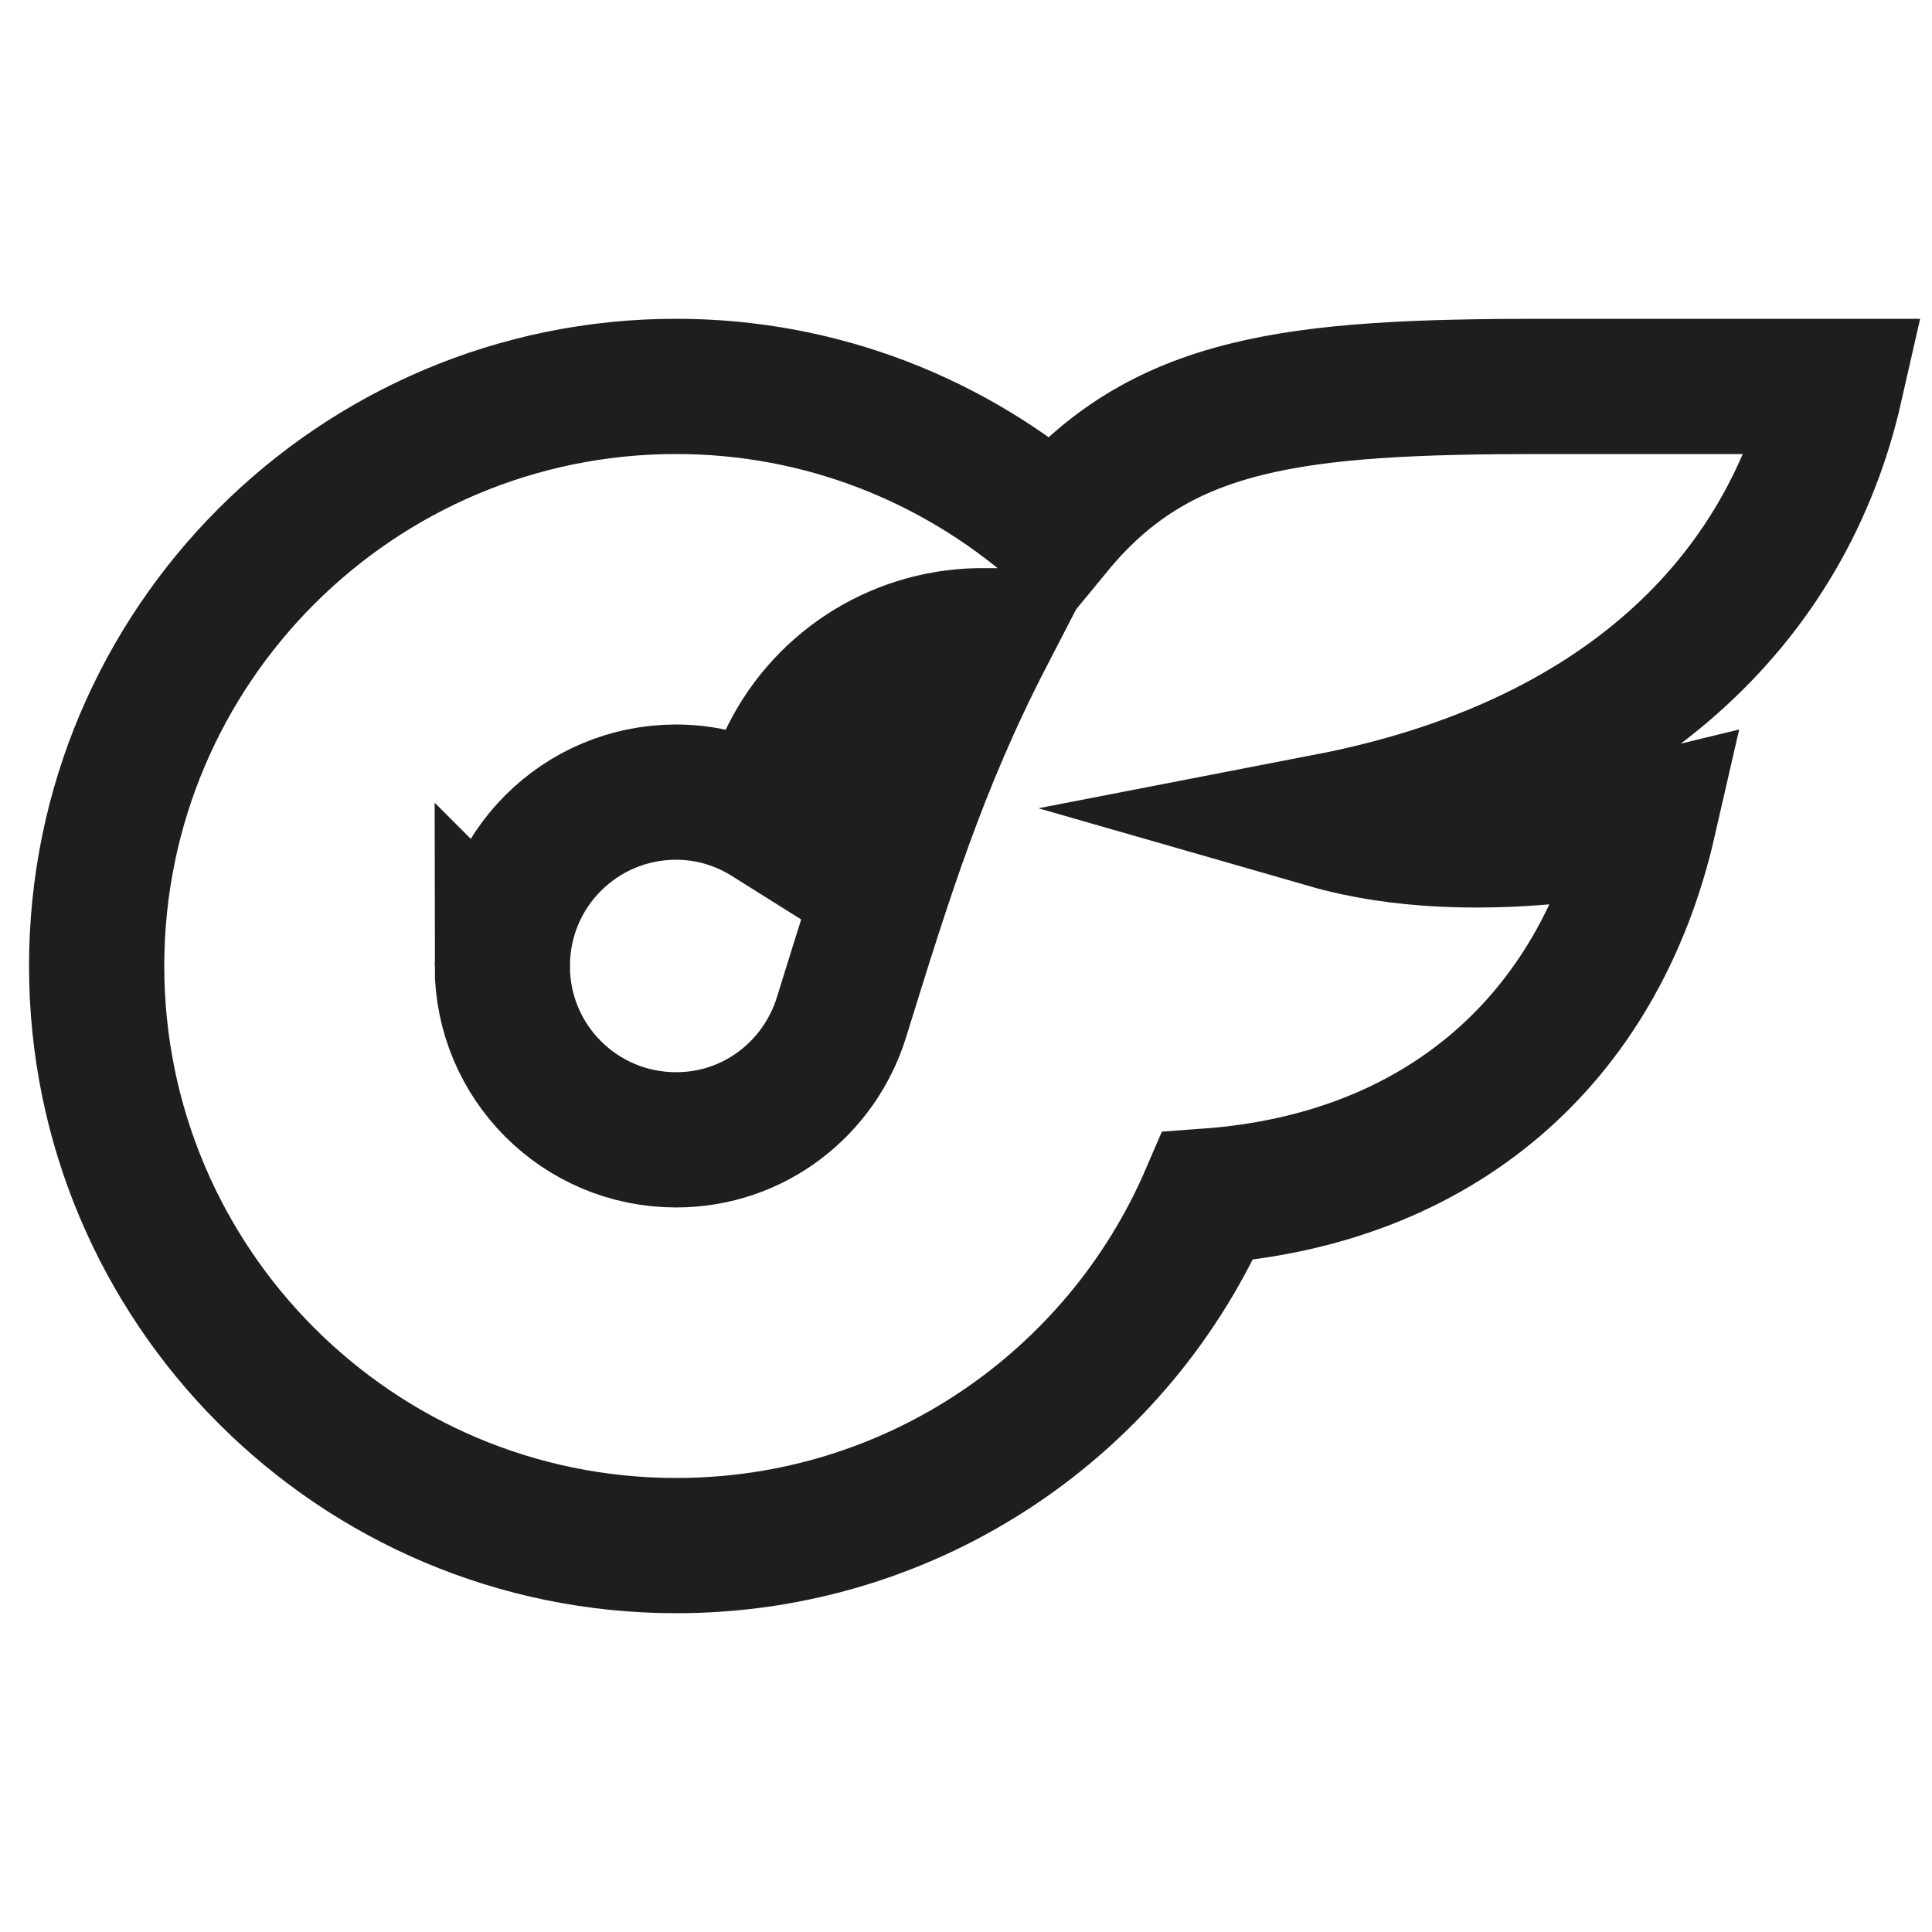
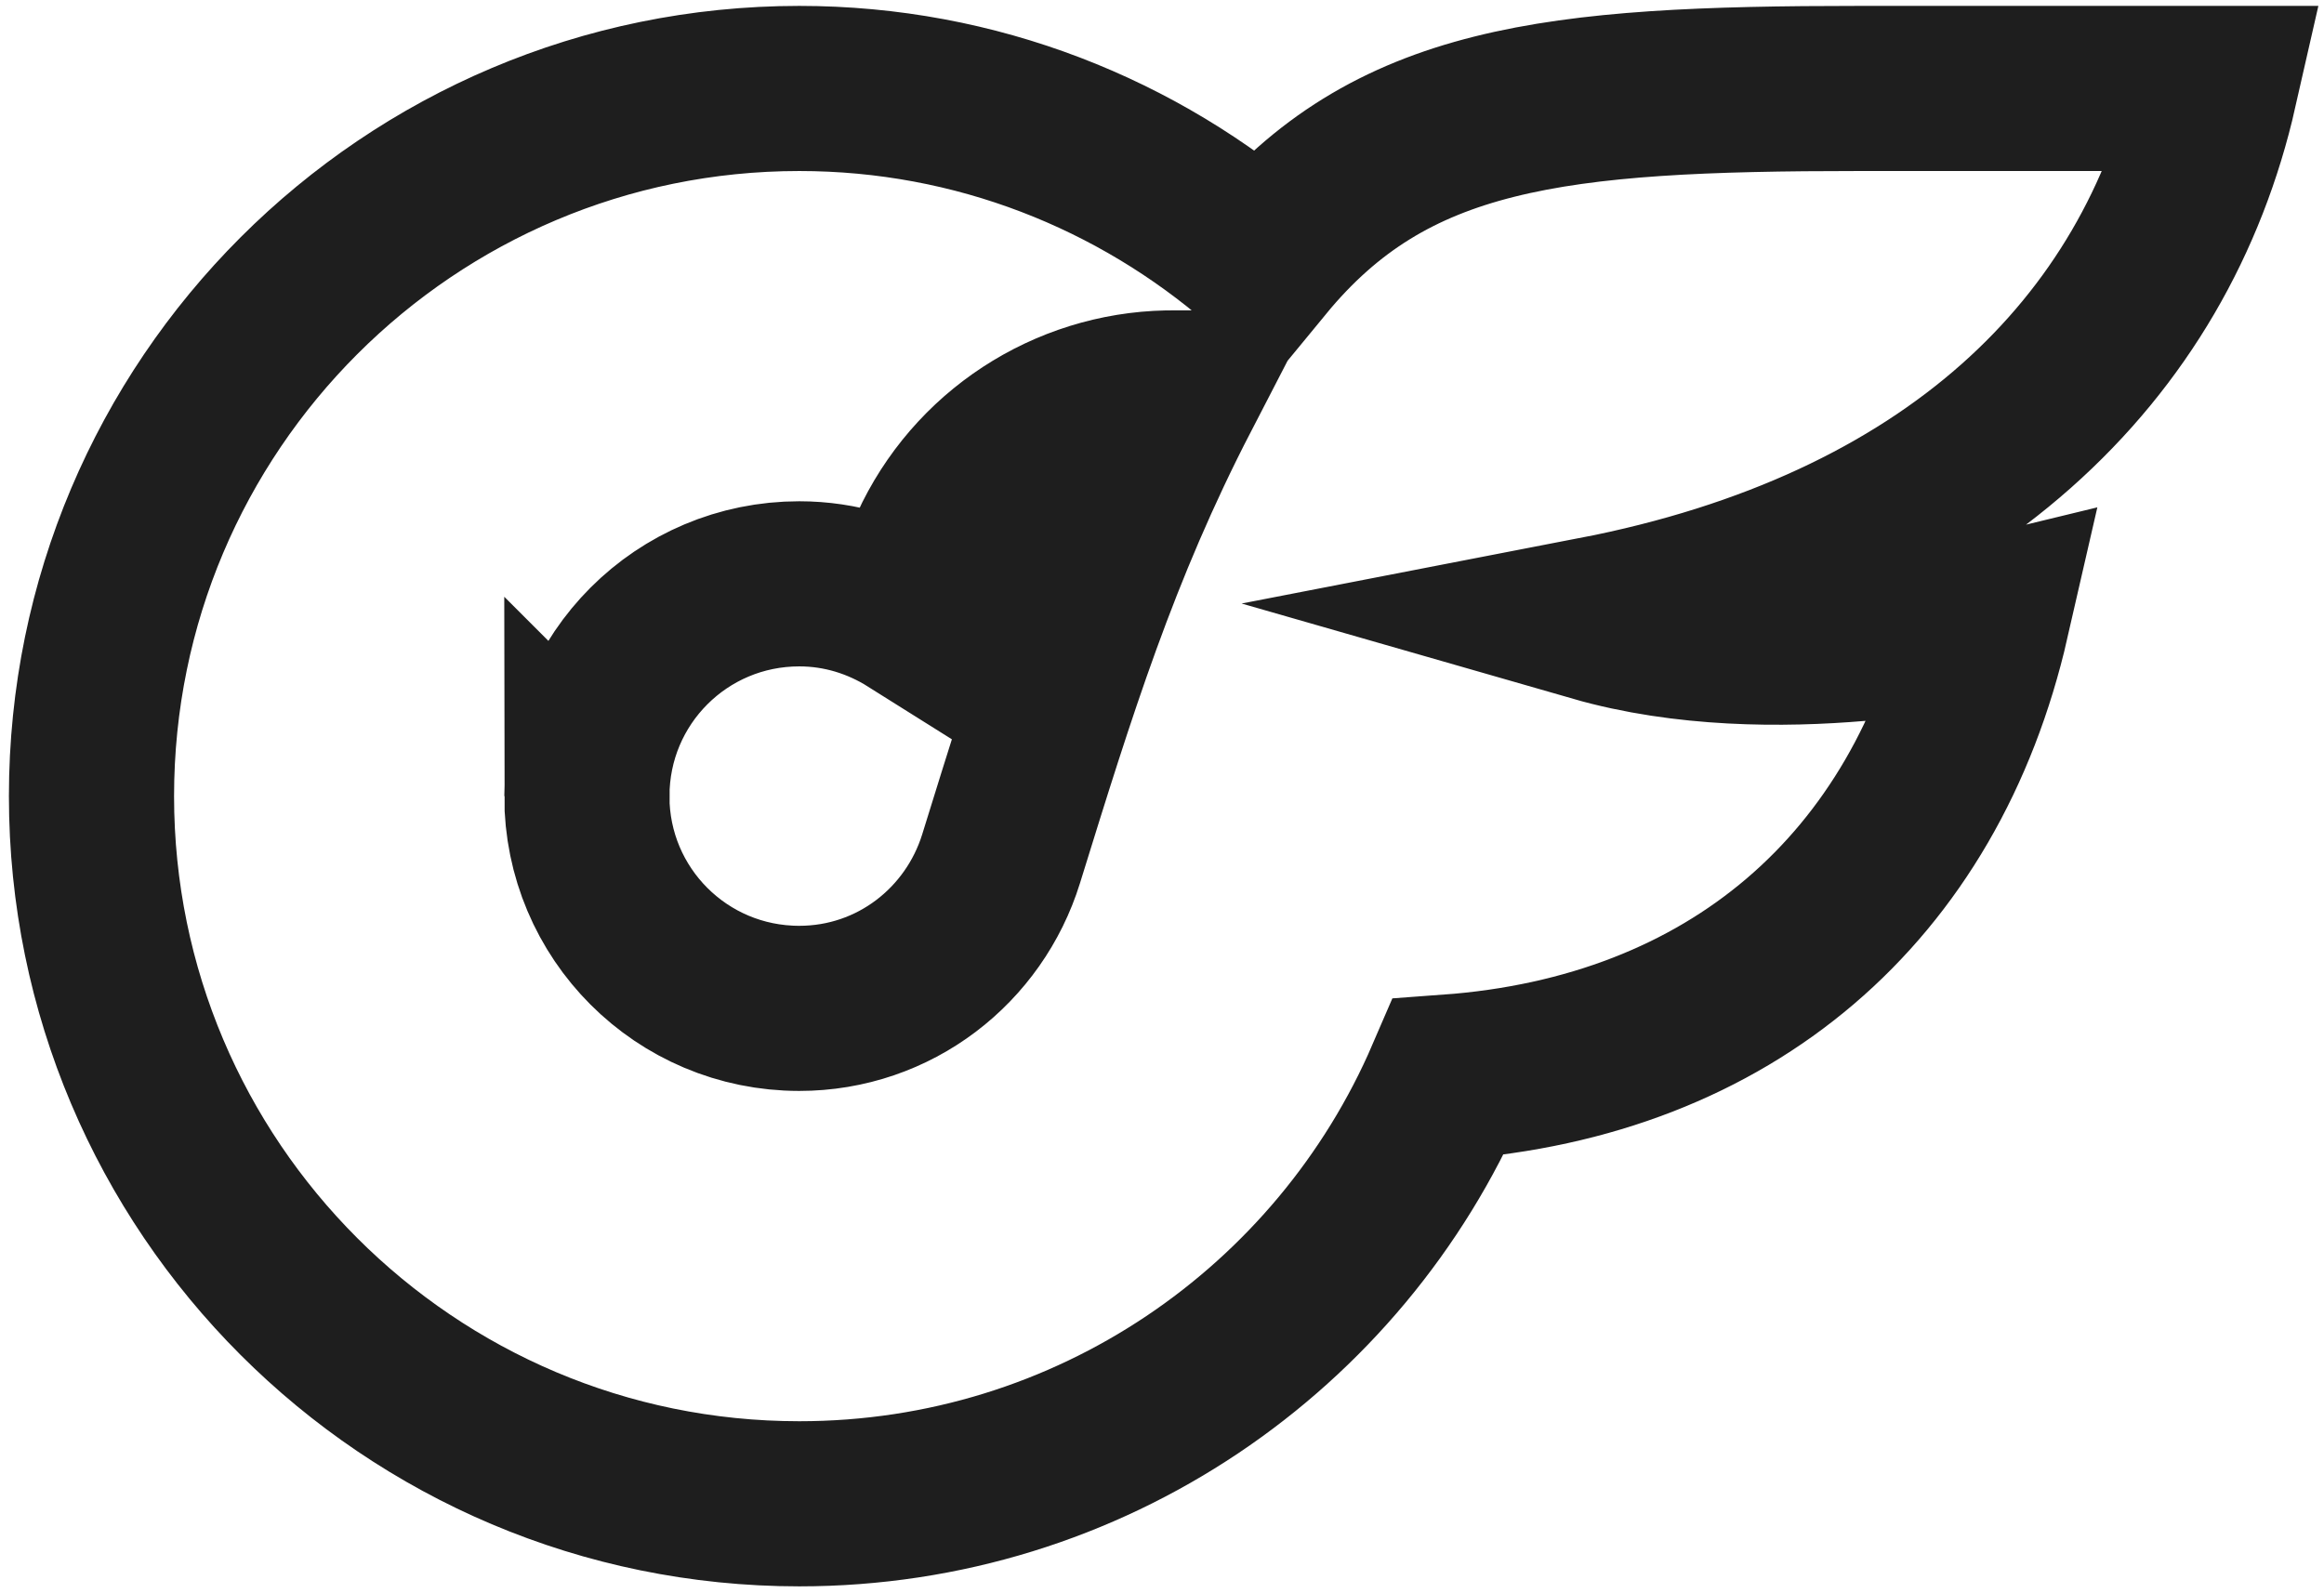
- <svg xmlns="http://www.w3.org/2000/svg" id="Layer_1" data-name="Layer 1" viewBox="0 0 400 400">
+ <svg xmlns="http://www.w3.org/2000/svg" id="Layer_1" data-name="Layer 1" viewBox="0 0 394 270">
  <defs>
    <style>
      .cls-1 {
        fill: none;
        stroke: #1e1e1e;
        stroke-miterlimit: 10;
        stroke-width: 28px;
      }
    </style>
  </defs>
-   <path class="cls-1" d="m380,80h-60.26c-51.77,0-79.55,2.97-101.26,29.37-21.05-18.25-48.45-29.37-78.47-29.37-66.24,0-120,53.76-120,120s53.76,120,120,120c49.32,0,91.68-29.76,110.04-72.36,47.76-3.48,80.88-32.04,91.32-77.64,0,0-35.99,8.77-66.48,0,60.3-11.68,95.04-45.6,105.12-90ZM104,200c0-19.92,16.08-36,36-36,7.05,0,13.56,2.09,19.1,5.57.7-4.48,2-8.92,4.12-13.15,7.72-15.43,23.61-25.07,40.86-24.79.04,0,.08.01.12.01-13.79,26.68-21.09,50.3-29.98,78.98-4.55,14.67-18.04,25.37-34.23,25.37-19.92,0-36-16.08-36-36Z" />
+   <path class="cls-1" d="m375.5,15h-60.26c-51.77,0-79.55,2.97-101.26,29.37-21.05-18.25-48.45-29.37-78.47-29.37-66.24,0-120,53.76-120,120s53.76,120,120,120c49.32,0,91.68-29.76,110.04-72.36,47.76-3.48,80.88-32.04,91.32-77.64,0,0-35.99,8.77-66.48,0,60.3-11.68,95.04-45.6,105.12-90ZM99.5,135c0-19.92,16.08-36,36-36,7.05,0,13.56,2.09,19.1,5.57.7-4.48,2-8.92,4.12-13.15,7.72-15.43,23.61-25.07,40.86-24.79.04,0,.08.01.12.01-13.79,26.68-21.09,50.3-29.98,78.98-4.55,14.67-18.04,25.37-34.23,25.37-19.92,0-36-16.08-36-36Z" />
</svg>
